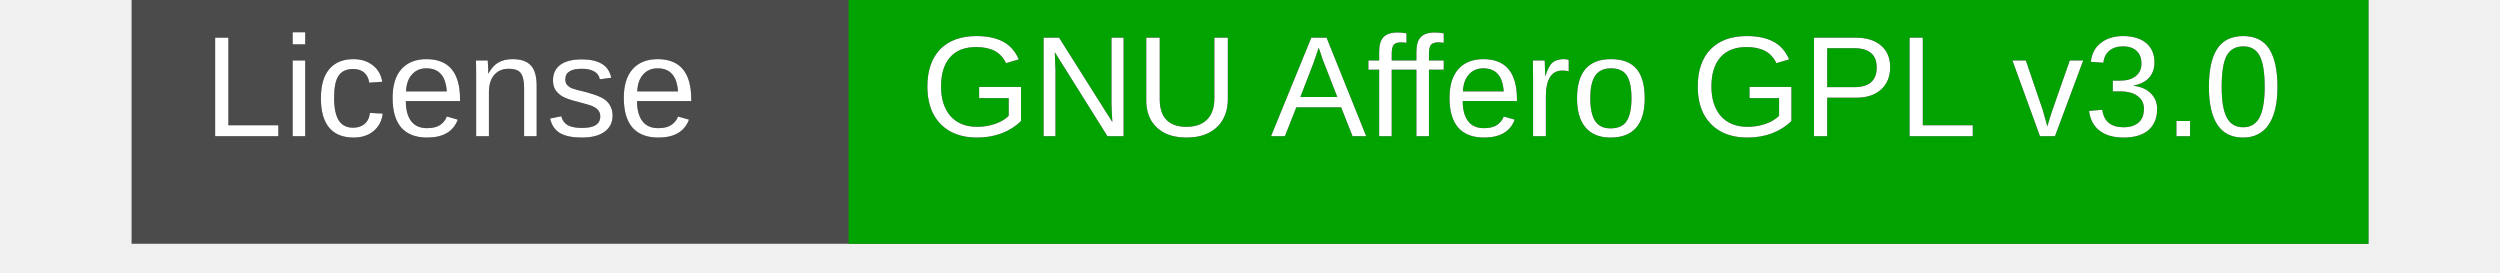
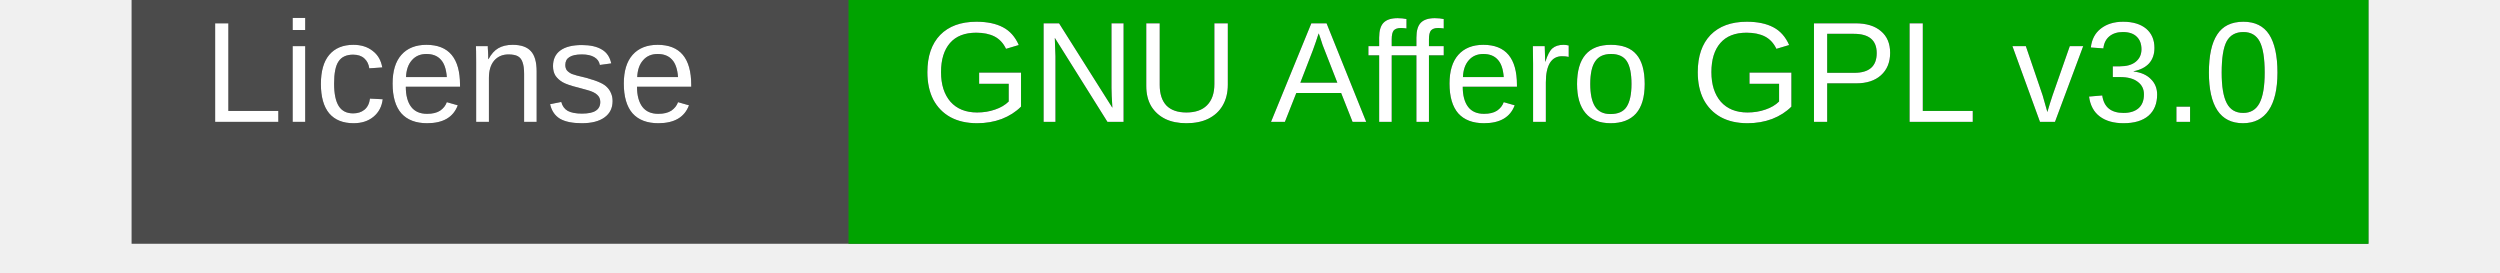
<svg xmlns="http://www.w3.org/2000/svg" height="19">
  <style type="text/css">text{alignment-baseline:middle;font-family:Arial,sans-serif;font-size:10px}background-color{yellow}</style>
  <rect x="0" y="0" width="156" height="17" style="fill:#4b4b4b;" />
  <rect x="50" y="0" width="106" height="17" style="fill:#00A300;" />
-   <text x="5" y="9.5" style="fill:#000;">License</text>
-   <text x="5" y="9.5" style="fill:#fff;">License</text>
-   <text x="55" y="9.5" style="fill:#000;">GNU Affero GPL v3.0</text>
-   <text x="55" y="9.5" style="fill:#fff;">GNU Affero GPL v3.0</text>
+   <text x="5" y="8.5" style="fill:#000;">License</text>
+   <text x="5" y="8.5" style="fill:#fff;">License</text>
+   <text x="55" y="8.5" style="fill:#000;">GNU Affero GPL v3.0</text>
+   <text x="55" y="8.5" style="fill:#fff;">GNU Affero GPL v3.0</text>
</svg>
